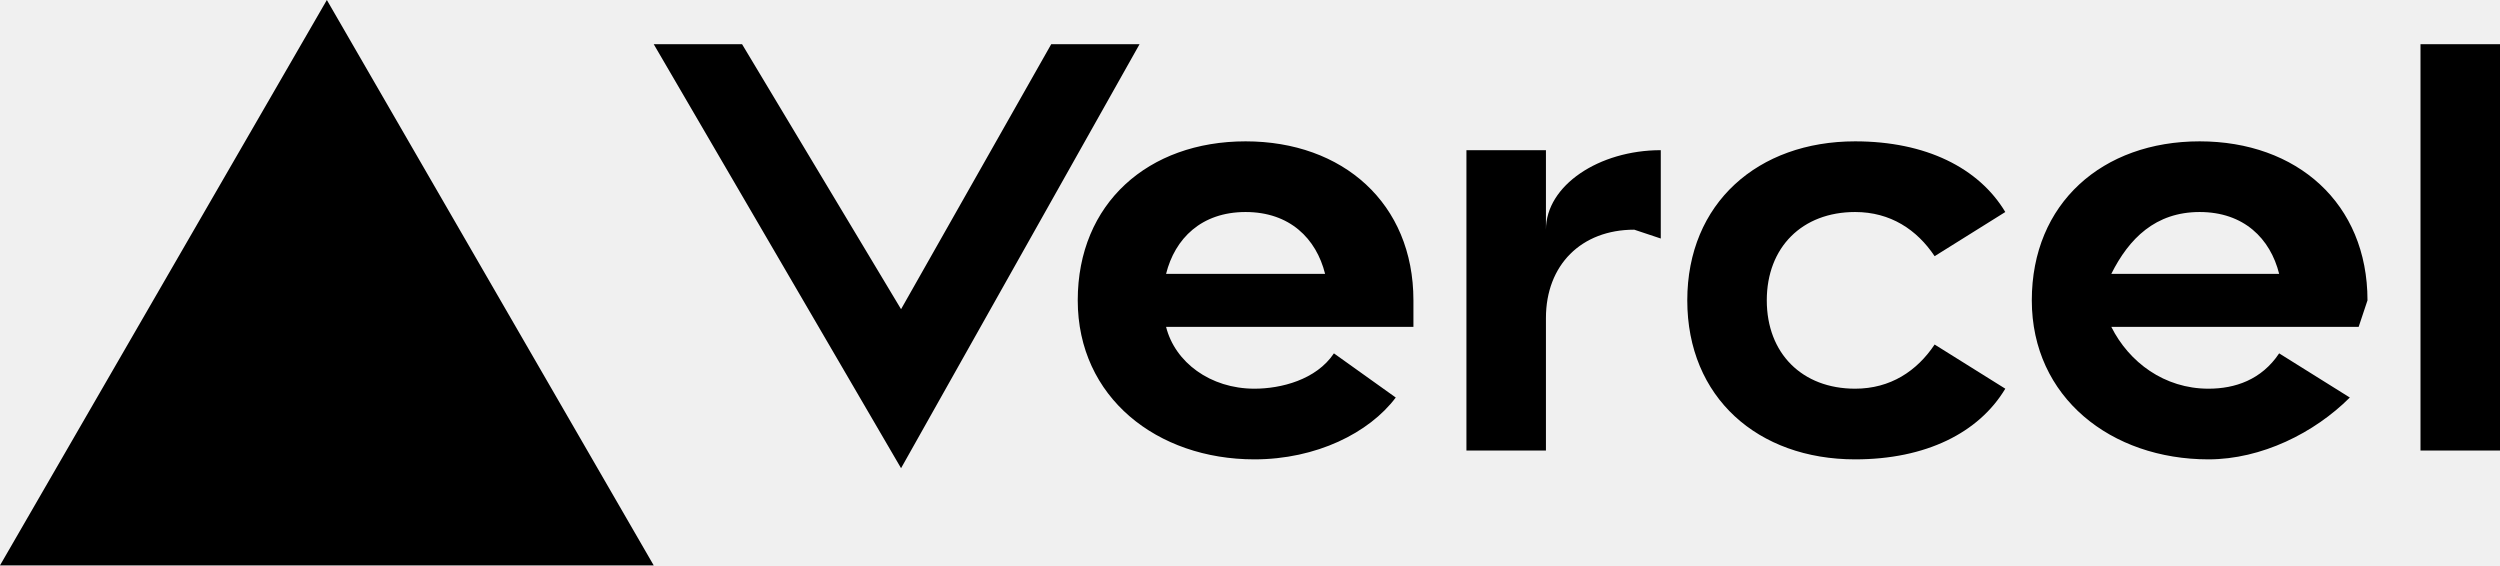
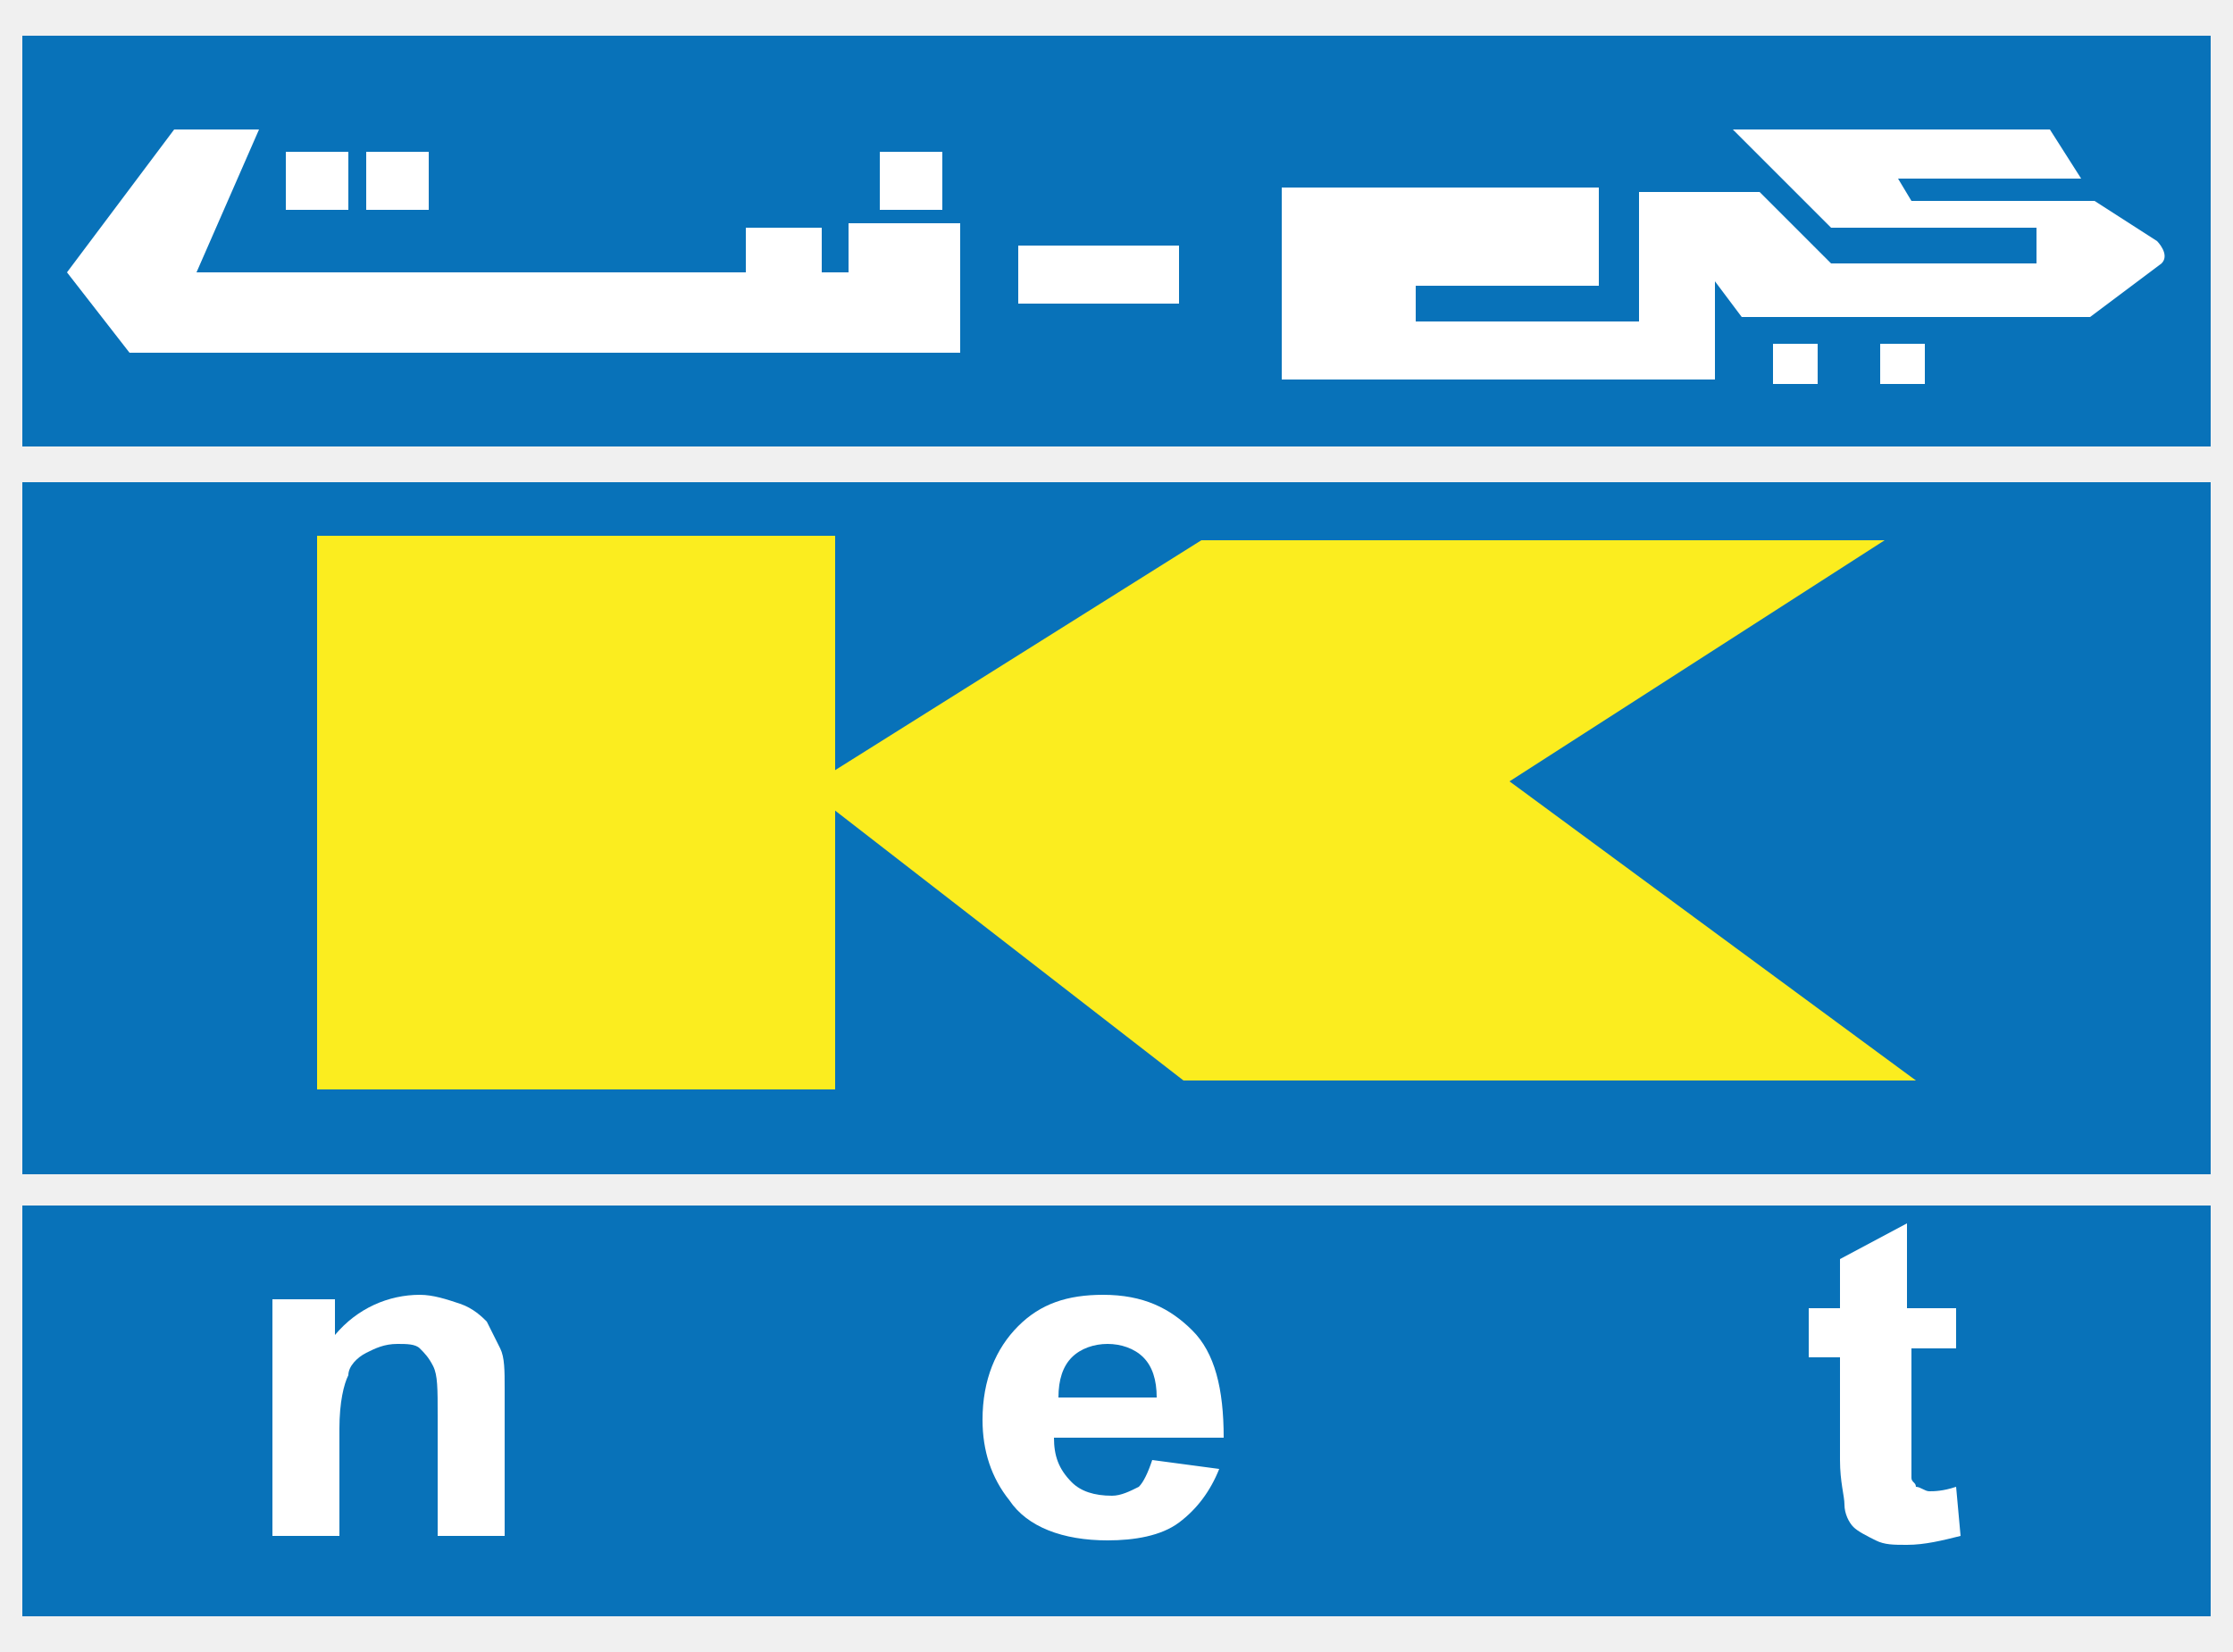
- <svg xmlns="http://www.w3.org/2000/svg" fill="none" viewBox="0 0 283 64">
-   <path fill="black" d="M141 16c-11 0-19 7-19 18s9 18 20 18c7 0 13-3 16-7l-7-5c-2 3-6 4-9 4-5 0-9-3-10-7h28v-3c0-11-8-18-19-18zm-9 15c1-4 4-7 9-7s8 3 9 7h-18zm117-15c-11 0-19 7-19 18s9 18 20 18c6 0 12-3 16-7l-8-5c-2 3-5 4-8 4-5 0-9-3-11-7h28l1-3c0-11-8-18-19-18zm-10 15c2-4 5-7 10-7s8 3 9 7h-19zm-39 3c0 6 4 10 10 10 4 0 7-2 9-5l8 5c-3 5-9 8-17 8-11 0-19-7-19-18s8-18 19-18c8 0 14 3 17 8l-8 5c-2-3-5-5-9-5-6 0-10 4-10 10zm83-29v46h-9V5h9zM37 0l37 64H0L37 0zm92 5-27 48L74 5h10l18 30 17-30h10zm59 12v10l-3-1c-6 0-10 4-10 10v15h-9V17h9v9c0-5 6-9 13-9z" />
+ <svg xmlns="http://www.w3.org/2000/svg" version="1.1" id="Layer_1" x="0px" y="0px" viewBox="0 0 50 37" style="enable-background:new 0 0 50 37;" xml:space="preserve">
+   <style type="text/css">
+ 	.st0{fill:#0872B9;}
+ 	.st1{fill:#FFFFFF;}
+ 	.st2{fill:#FBED1F;}
+ </style>
+   <g>
+     <g>
+       <g>
+         <rect x="0.5" y="27" class="st0" width="49" height="9.2" />
+         <rect x="0.5" y="0.8" class="st0" width="49" height="9.2" />
+       </g>
+       <rect x="0.5" y="10.8" class="st0" width="49" height="15.5" />
+       <g>
+         <path class="st1" d="M46.6,4h-4.1l0.3,0.5h4.1l1.4,0.9c0,0,0.3,0.3,0.1,0.5l-1.6,1.2H39l-0.6-0.8v2.2h-9.7V4.2h7.1v2.2h-4.1v0.8     h4.8h0.2V4.3h2.7l1.6,1.6h4.6V5.1H41l-2.2-2.2h7.1L46.6,4z" />
+         <rect x="39.7" y="7.7" class="st1" width="1" height="0.9" />
+         <rect x="42.1" y="7.7" class="st1" width="1" height="0.9" />
+         <rect x="6.4" y="3.4" class="st1" width="1.4" height="1.3" />
+         <rect x="8.2" y="3.4" class="st1" width="1.4" height="1.3" />
+         <rect x="19.7" y="3.4" class="st1" width="1.4" height="1.3" />
+         <rect x="22.8" y="5.5" class="st1" width="3.6" height="1.3" />
+         <polygon class="st1" points="19,5 21.5,5 21.5,7.9 2.9,7.9 1.5,6.1 3.9,2.9 5.8,2.9 4.4,6.1 16.7,6.1 16.7,5.1 18.4,5.1      18.4,6.1 19,6.1    " />
+       </g>
+       <g>
+         <g>
+           <path class="st1" d="M11.4,34.4H9.8v-2.7c0-0.6,0-0.9-0.1-1.1c-0.1-0.2-0.2-0.3-0.3-0.4c-0.1-0.1-0.3-0.1-0.5-0.1      c-0.3,0-0.5,0.1-0.7,0.2c-0.2,0.1-0.4,0.3-0.4,0.5C7.7,31,7.6,31.4,7.6,32v2.4H6.1v-5.3h1.4v0.8C8,29.3,8.7,29,9.4,29      c0.3,0,0.6,0.1,0.9,0.2c0.3,0.1,0.5,0.3,0.6,0.4c0.1,0.2,0.2,0.4,0.3,0.6c0.1,0.2,0.1,0.5,0.1,0.9V34.4z" />
+           <path class="st1" d="M25.8,32.7l1.5,0.2c-0.2,0.5-0.5,0.9-0.9,1.2c-0.4,0.3-1,0.4-1.6,0.4c-1,0-1.8-0.3-2.2-0.9      c-0.4-0.5-0.6-1.1-0.6-1.8c0-0.9,0.3-1.6,0.8-2.1c0.5-0.5,1.1-0.7,1.9-0.7c0.9,0,1.5,0.3,2,0.8c0.5,0.5,0.7,1.3,0.7,2.4h-3.8      c0,0.4,0.1,0.7,0.4,1c0.2,0.2,0.5,0.3,0.9,0.3c0.2,0,0.4-0.1,0.6-0.2C25.6,33.2,25.7,33,25.8,32.7z M25.9,31.3      c0-0.4-0.1-0.7-0.3-0.9c-0.2-0.2-0.5-0.3-0.8-0.3c-0.3,0-0.6,0.1-0.8,0.3c-0.2,0.2-0.3,0.5-0.3,0.9H25.9z" />
+           <path class="st1" d="M43.8,29.1v1.1h-1v2.1c0,0.4,0,0.7,0,0.8c0,0.1,0.1,0.1,0.1,0.2c0.1,0,0.2,0.1,0.3,0.1c0.1,0,0.3,0,0.6-0.1      l0.1,1.1c-0.4,0.1-0.8,0.2-1.2,0.2c-0.3,0-0.5,0-0.7-0.1c-0.2-0.1-0.4-0.2-0.5-0.3c-0.1-0.1-0.2-0.3-0.2-0.5      c0-0.2-0.1-0.5-0.1-1v-2.3h-0.7v-1.1h0.7v-1.1l1.5-0.8v1.9H43.8z" />
+         </g>
+       </g>
+       <g>
+         <g>
+           <g>
+             <rect x="7.1" y="12" class="st2" width="11.6" height="12.4" />
+           </g>
+           <polygon class="st2" points="18.3,17.5 26.9,12.1 42.2,12.1 33.8,17.5 42.9,24.2 26.5,24.2 18.5,18     " />
+         </g>
+       </g>
+     </g>
+   </g>
</svg>
